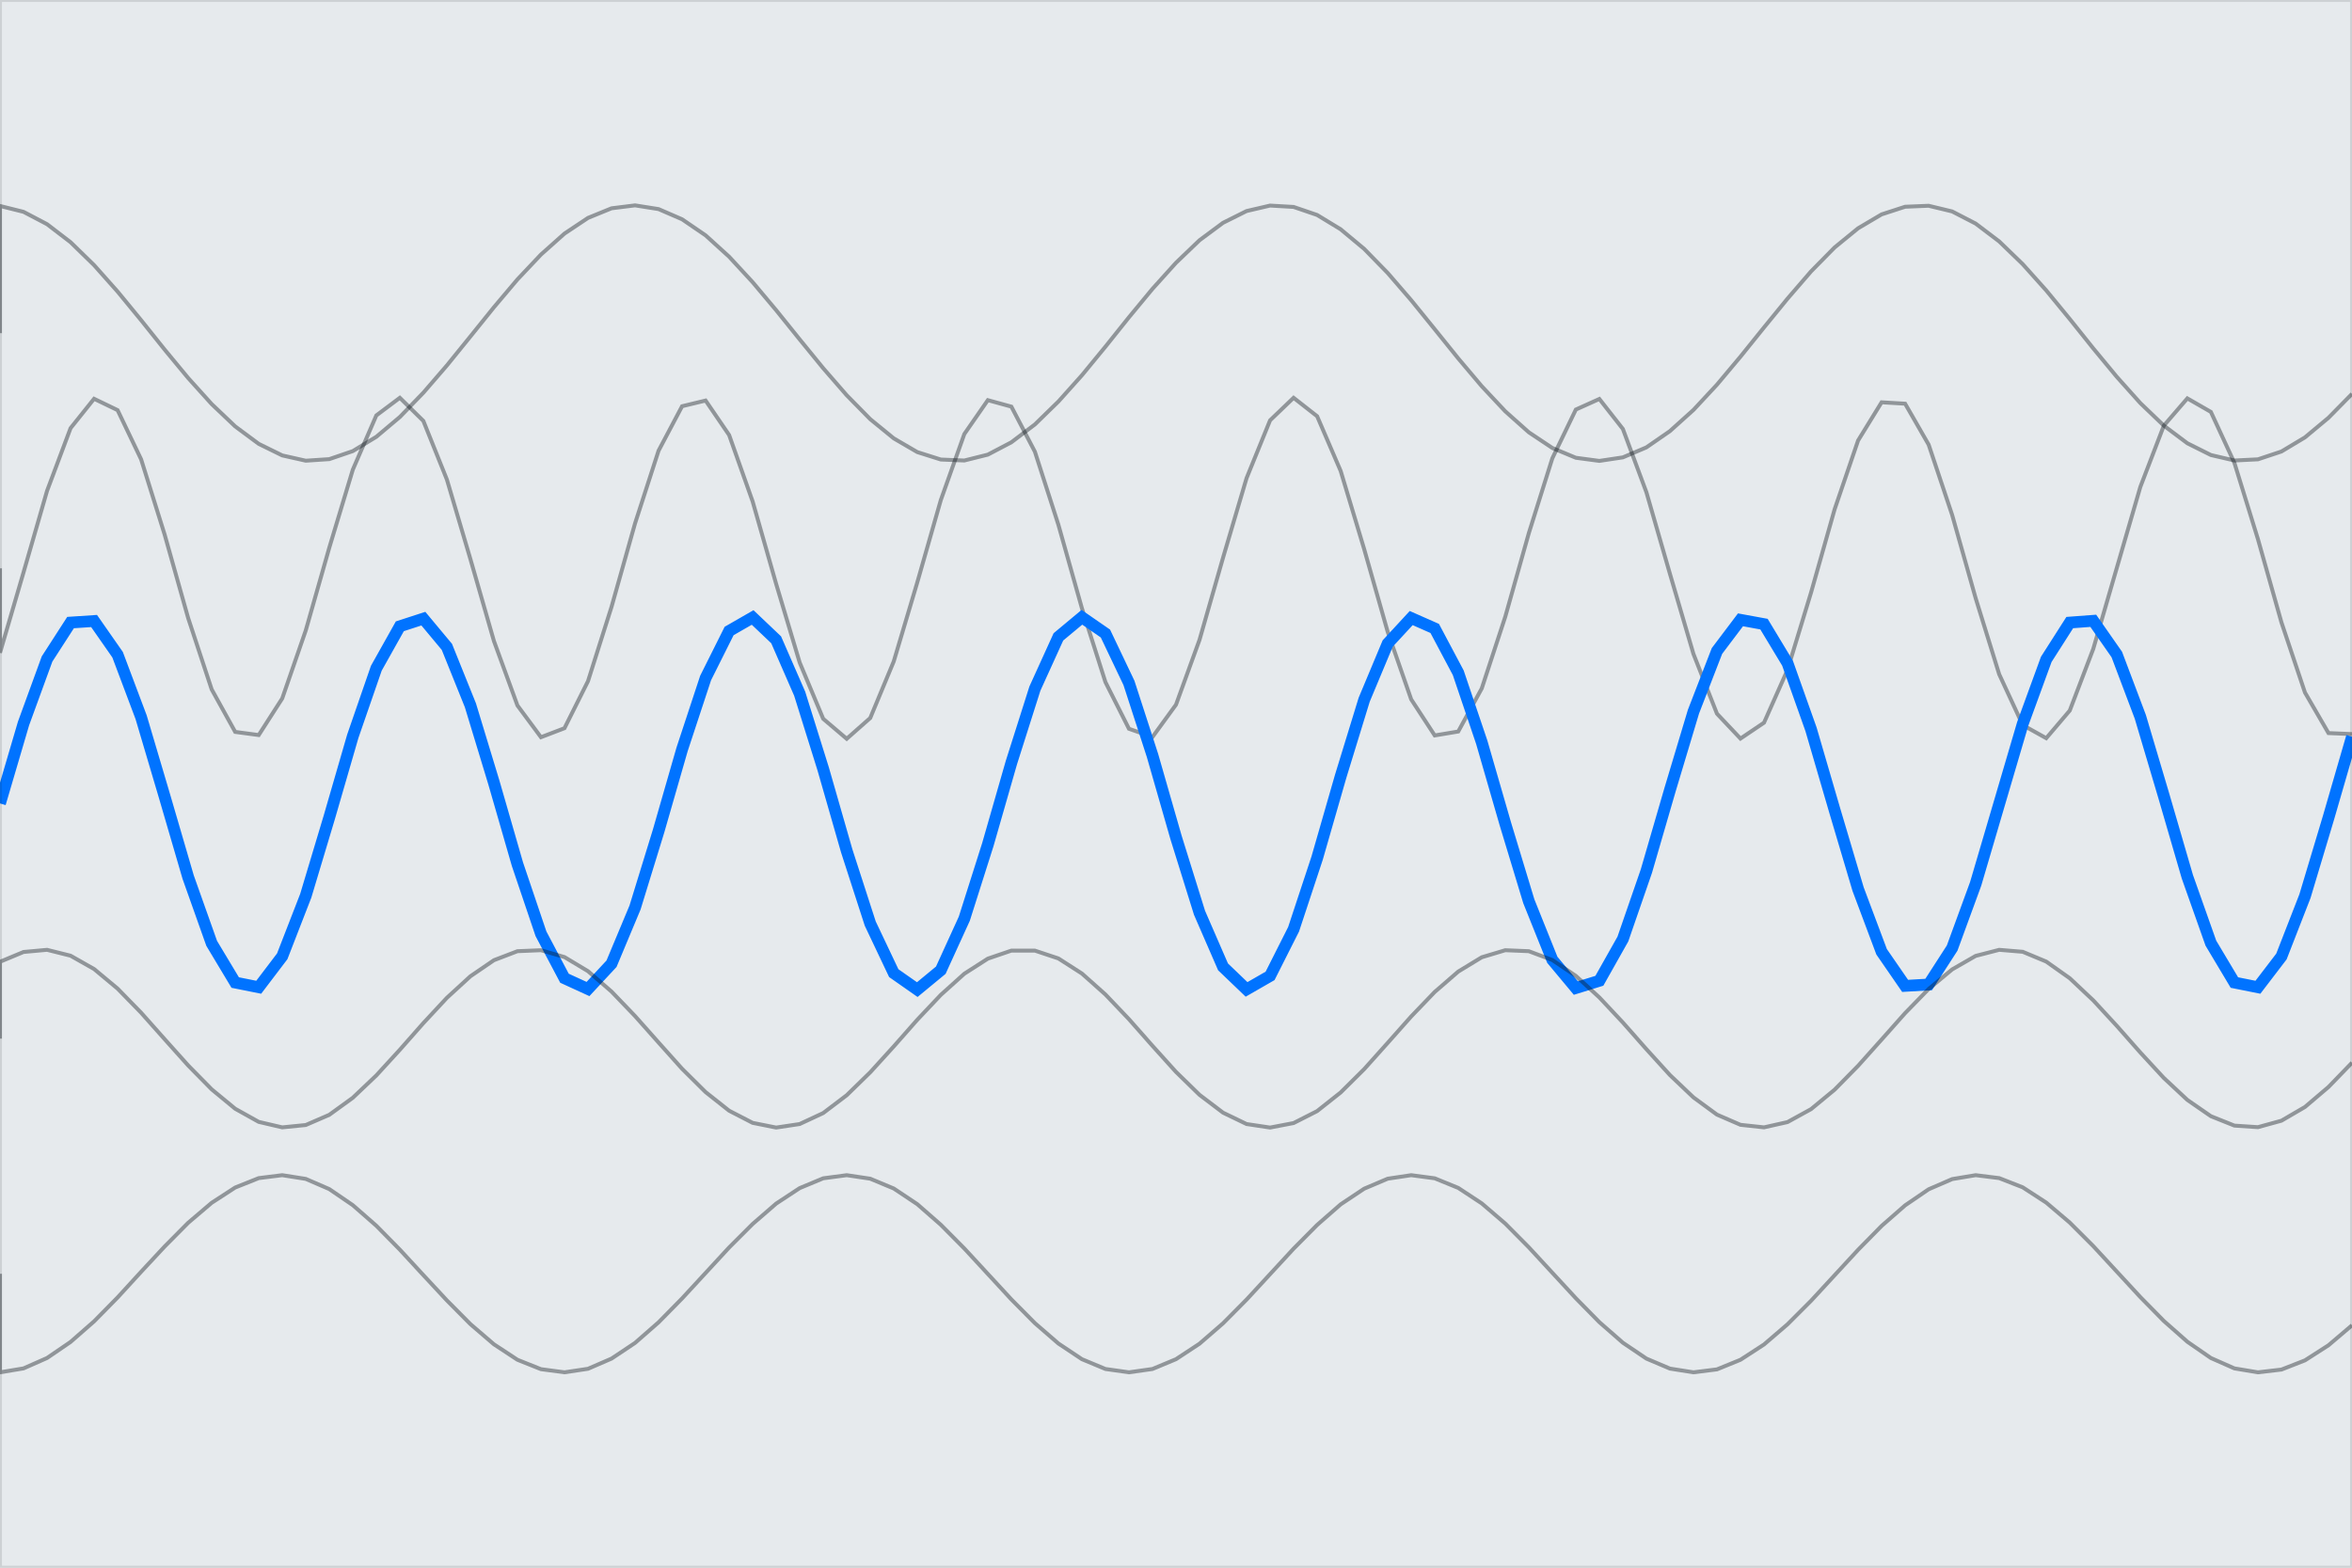
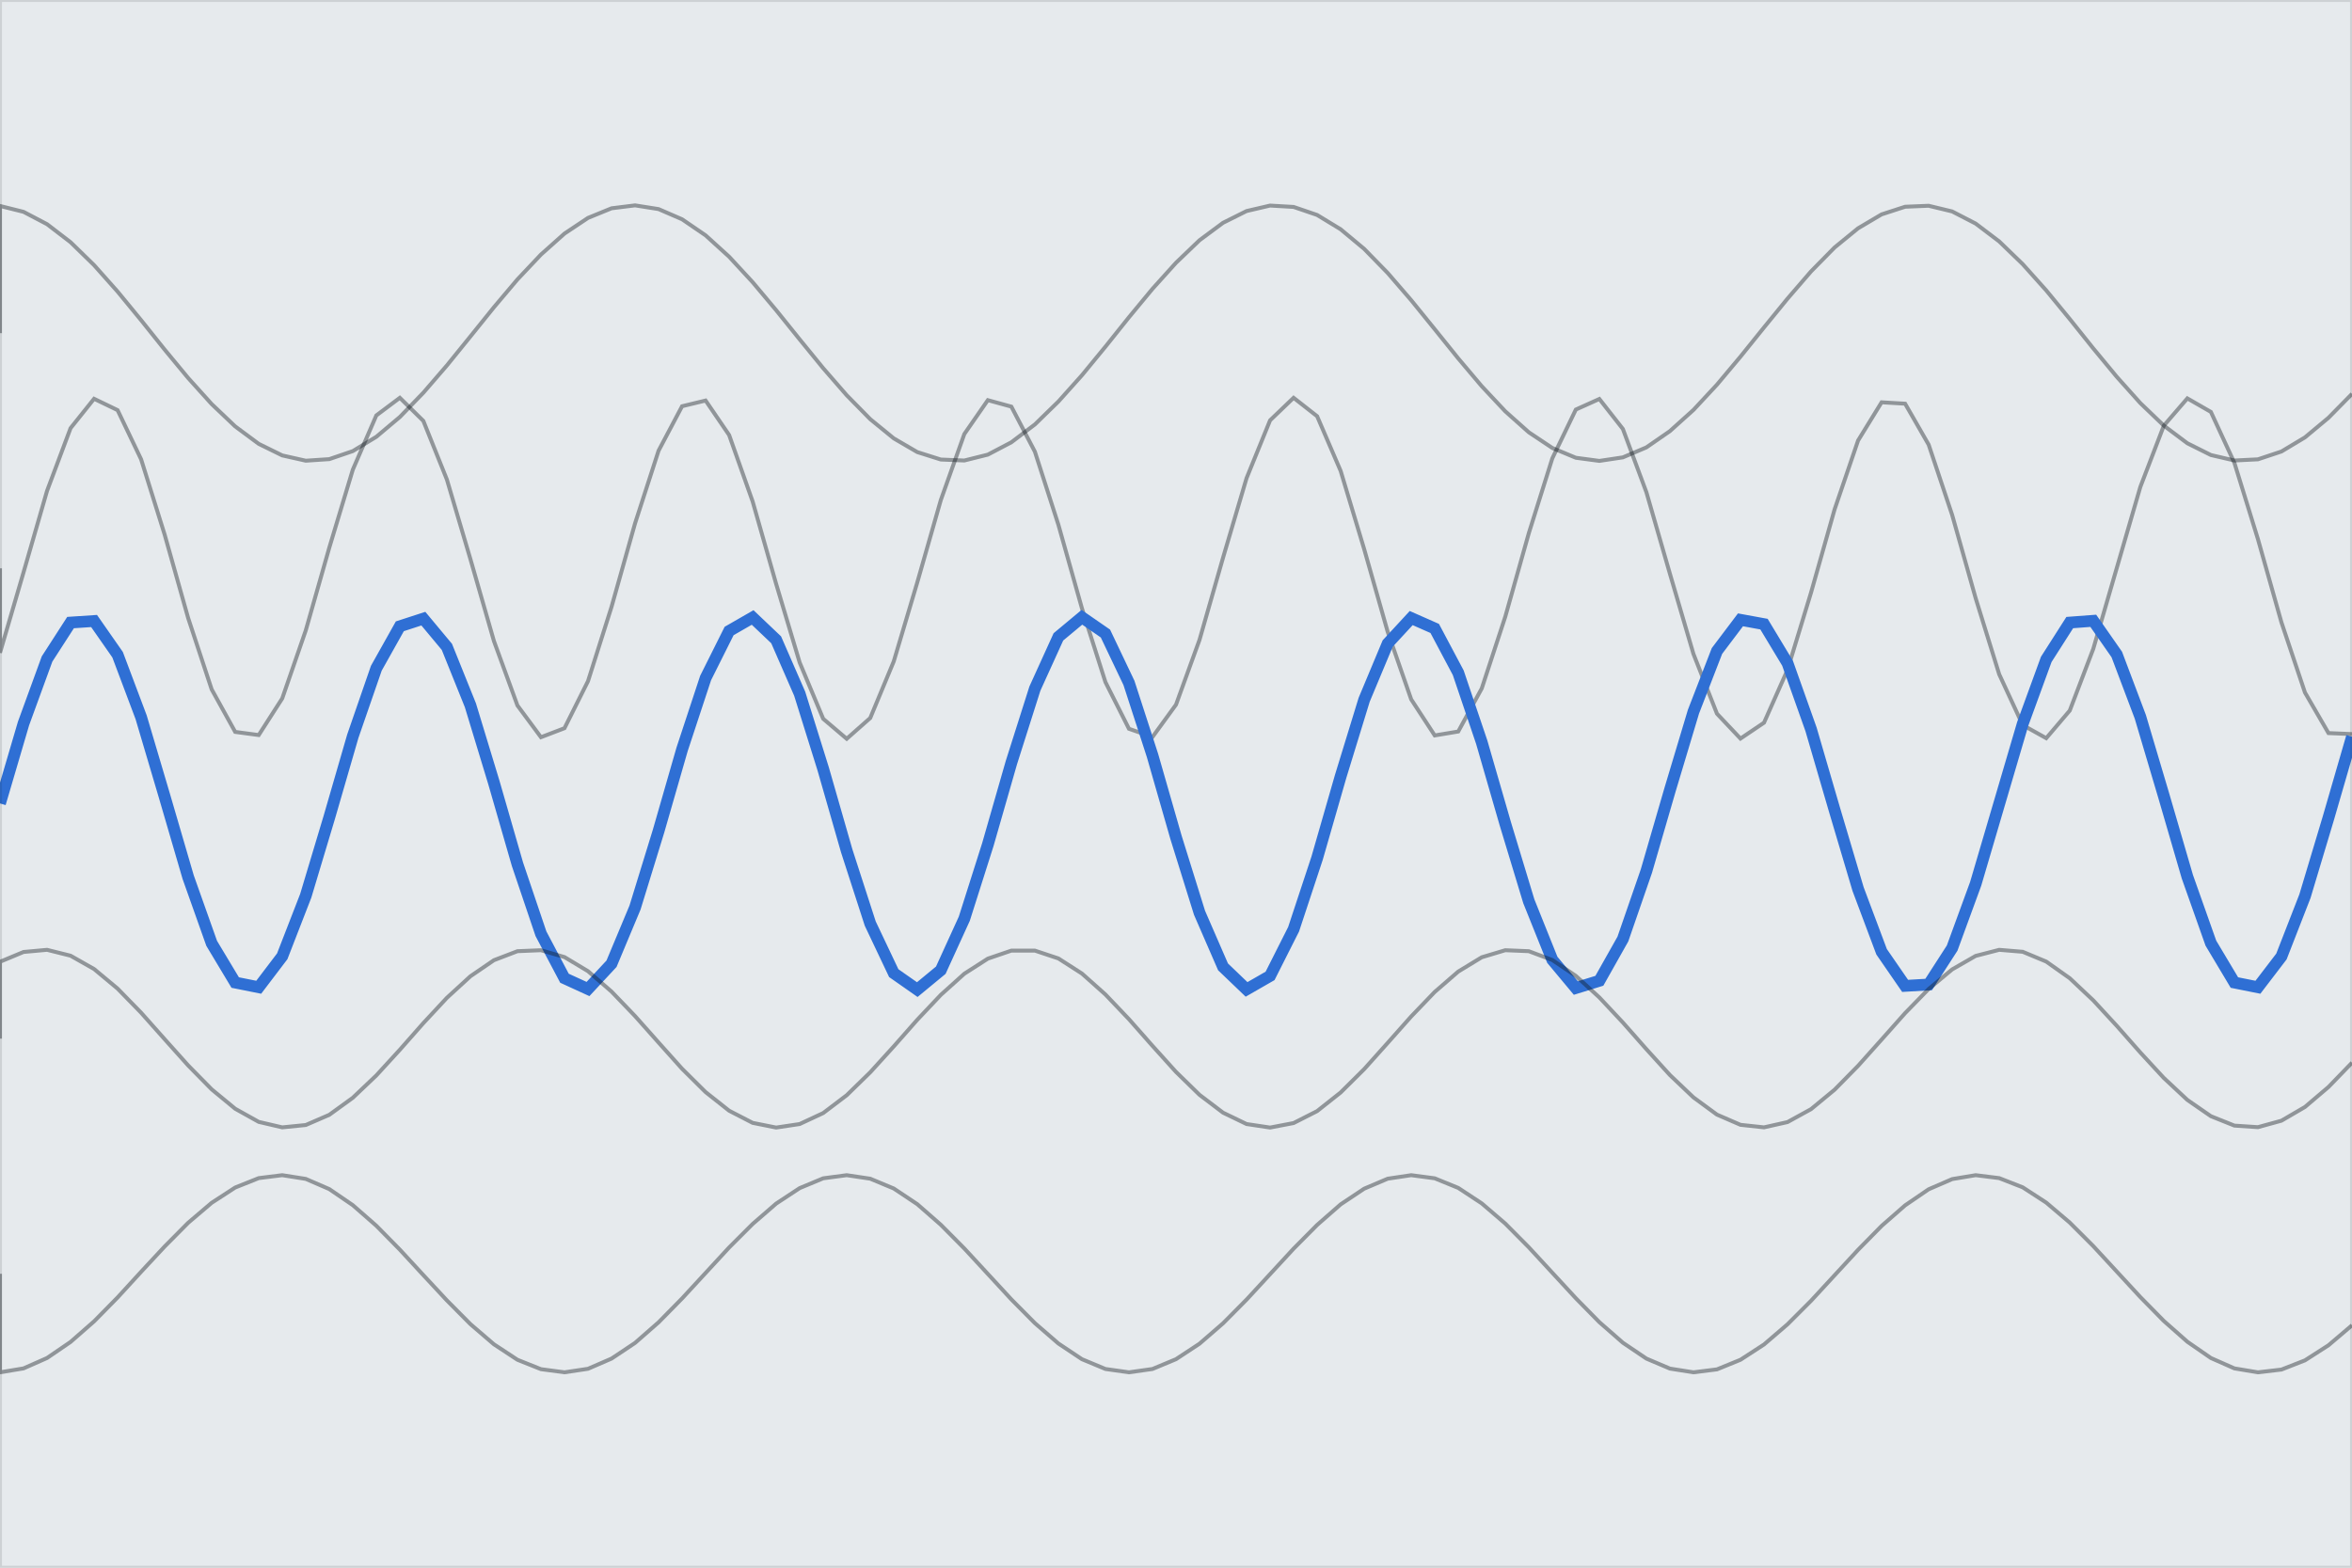
<svg xmlns="http://www.w3.org/2000/svg" viewBox="0 0 1200 800" role="img" aria-label="hrv-mobile-ml placeholder cover">
  <rect width="1200" height="800" fill="#e6eaed" />
  <g>
    <path d="M0 170 L0 105.1 L12 108.1 L24 114.4 L36 123.6 L48 135.3 L60 148.8 L72 163.4 L84 178.4 L96 192.9 L108 206.2 L120 217.6 L132 226.5 L144 232.4 L156 235.1 L168 234.3 L180 230.2 L192 222.9 L204 212.8 L216 200.4 L228 186.5 L240 171.7 L252 156.8 L264 142.6 L276 129.9 L288 119.2 L300 111.2 L312 106.3 L324 104.8 L336 106.7 L348 111.9 L360 120.1 L372 131.0 L384 144.0 L396 158.3 L408 173.2 L420 187.9 L432 201.7 L444 213.9 L456 223.7 L468 230.7 L480 234.5 L492 235.0 L504 232.0 L516 225.7 L528 216.6 L540 204.9 L552 191.5 L564 176.9 L576 161.9 L588 147.4 L600 134.1 L612 122.6 L624 113.7 L636 107.7 L648 104.9 L660 105.6 L672 109.7 L684 117.0 L696 127.0 L708 139.3 L720 153.2 L732 168.0 L744 182.9 L756 197.1 L768 209.9 L780 220.6 L792 228.6 L804 233.6 L816 235.2 L828 233.4 L840 228.3 L852 220.0 L864 209.2 L876 196.3 L888 182.0 L900 167.1 L912 152.4 L924 138.5 L936 126.3 L948 116.5 L960 109.4 L972 105.5 L984 105.0 L996 107.9 L1008 114.1 L1020 123.2 L1032 134.8 L1044 148.2 L1056 162.8 L1068 177.8 L1080 192.3 L1092 205.7 L1104 217.2 L1116 226.2 L1128 232.2 L1140 235.0 L1152 234.4 L1164 230.4 L1176 223.2 L1188 213.2 L1200 201.0" fill="none" stroke="#10161c" stroke-width="2" opacity="0.4" />
    <path d="M0 290 L0 333.1 L12 292.1 L24 250.5 L36 218.5 L48 203.5 L60 209.3 L72 234.4 L84 272.8 L96 315.4 L108 351.8 L120 373.5 L132 375.1 L144 356.4 L156 321.7 L168 279.5 L180 239.7 L192 212.0 L204 203.0 L216 214.8 L228 244.7 L240 285.3 L252 327.1 L264 360.0 L276 376.2 L288 371.6 L300 347.6 L312 309.7 L324 267.1 L336 230.0 L348 207.3 L360 204.4 L372 222.0 L384 255.9 L396 298.0 L408 338.1 L420 366.8 L432 377.0 L444 366.4 L456 337.5 L468 297.2 L480 255.2 L492 221.5 L504 204.2 L516 207.5 L528 230.5 L540 267.8 L552 310.4 L564 348.1 L576 371.9 L588 376.1 L600 359.6 L612 326.5 L624 284.6 L636 244.0 L648 214.5 L660 203.0 L672 212.4 L684 240.3 L696 280.2 L708 322.4 L720 356.9 L732 375.3 L744 373.3 L756 351.3 L768 314.7 L780 272.1 L792 233.9 L804 209.0 L816 203.6 L828 218.9 L840 251.2 L852 292.8 L864 333.7 L876 364.2 L888 376.9 L900 368.8 L912 341.8 L924 302.4 L936 260.0 L948 224.8 L960 205.3 L972 206.0 L984 226.9 L996 262.8 L1008 305.3 L1020 344.1 L1032 370.0 L1044 376.7 L1056 362.6 L1068 331.1 L1080 289.8 L1092 248.5 L1104 217.2 L1116 203.3 L1128 210.2 L1140 236.2 L1152 275.1 L1164 317.6 L1176 353.4 L1188 374.1 L1200 374.6" fill="none" stroke="#10161c" stroke-width="2" opacity="0.4" />
-     <path d="M0 410 L0 410.0 L12 369.2 L24 336.3 L36 317.7 L48 316.9 L60 334.1 L72 366.0 L84 406.5 L96 447.6 L108 481.4 L120 501.4 L132 503.8 L144 488.0 L156 457.1 L168 417.1 L180 375.7 L192 341.0 L204 319.6 L216 315.7 L228 330.1 L240 359.9 L252 399.4 L264 441.0 L276 476.5 L288 499.2 L300 504.7 L312 491.8 L324 463.1 L336 424.1 L348 382.4 L360 346.0 L372 322.0 L384 315.1 L396 326.5 L408 354.0 L420 392.4 L432 434.2 L444 471.3 L456 496.6 L468 505.0 L480 495.1 L492 468.8 L504 431.0 L516 389.2 L528 351.4 L540 325.0 L552 315.0 L564 323.3 L576 348.5 L588 385.5 L600 427.3 L612 465.8 L624 493.4 L636 504.9 L648 498.0 L660 474.2 L672 437.9 L684 396.2 L696 357.1 L708 328.4 L720 315.4 L732 320.7 L744 343.3 L756 378.8 L768 420.3 L780 459.9 L792 489.8 L804 504.2 L816 500.5 L828 479.2 L840 444.5 L852 403.2 L864 363.2 L876 332.2 L888 316.3 L900 318.5 L912 338.4 L924 372.2 L936 413.3 L948 453.7 L960 485.7 L972 503.1 L984 502.4 L996 483.8 L1008 451.0 L1020 410.2 L1032 369.4 L1044 336.5 L1056 317.7 L1068 316.8 L1080 334.0 L1092 365.8 L1104 406.2 L1116 447.4 L1128 481.3 L1140 501.4 L1152 503.8 L1164 488.1 L1176 457.3 L1188 417.3 L1200 375.9" fill="none" stroke="#0073ff" stroke-width="6" opacity="1" />
+     <path d="M0 410 L0 410.0 L12 369.2 L24 336.3 L36 317.7 L48 316.9 L60 334.1 L72 366.0 L84 406.5 L96 447.6 L108 481.4 L120 501.4 L132 503.8 L144 488.0 L156 457.1 L168 417.1 L180 375.7 L192 341.0 L204 319.6 L216 315.7 L228 330.1 L240 359.9 L252 399.4 L264 441.0 L276 476.5 L288 499.2 L300 504.7 L312 491.8 L324 463.1 L336 424.1 L348 382.4 L360 346.0 L372 322.0 L384 315.1 L396 326.5 L408 354.0 L420 392.4 L432 434.2 L444 471.3 L456 496.6 L468 505.0 L480 495.1 L492 468.8 L504 431.0 L516 389.2 L528 351.4 L540 325.0 L552 315.0 L564 323.3 L576 348.5 L588 385.5 L600 427.3 L612 465.8 L624 493.4 L636 504.9 L648 498.0 L660 474.2 L672 437.9 L684 396.2 L696 357.1 L708 328.4 L720 315.4 L732 320.7 L744 343.3 L756 378.8 L768 420.3 L780 459.9 L792 489.8 L804 504.2 L816 500.5 L828 479.2 L840 444.5 L852 403.2 L864 363.2 L876 332.2 L888 316.3 L900 318.5 L912 338.4 L924 372.2 L936 413.3 L948 453.7 L960 485.7 L972 503.1 L984 502.4 L996 483.8 L1008 451.0 L1020 410.2 L1032 369.4 L1044 336.5 L1056 317.7 L1068 316.8 L1080 334.0 L1092 365.8 L1104 406.2 L1116 447.4 L1128 481.3 L1140 501.4 L1152 503.8 L1164 488.1 L1176 457.3 L1188 417.3 L1200 375.9" fill="none" stroke="#2f6fd4" stroke-width="6" opacity="1" />
    <path d="M0 530 L0 490.8 L12 485.8 L24 484.7 L36 487.7 L48 494.5 L60 504.5 L72 516.8 L84 530.3 L96 543.7 L108 555.9 L120 565.8 L132 572.5 L144 575.3 L156 574.1 L168 568.9 L180 560.2 L192 548.8 L204 535.7 L216 522.1 L228 509.2 L240 498.2 L252 490.0 L264 485.4 L276 484.9 L288 488.4 L300 495.6 L312 506.0 L324 518.5 L336 532.0 L348 545.4 L360 557.3 L372 566.8 L384 573.0 L396 575.4 L408 573.6 L420 568.0 L432 558.9 L444 547.2 L456 534.0 L468 520.4 L480 507.7 L492 496.9 L504 489.2 L516 485.1 L528 485.1 L540 489.1 L552 496.8 L564 507.5 L576 520.1 L588 533.7 L600 547.0 L612 558.7 L624 567.8 L636 573.6 L648 575.4 L660 573.1 L672 567.0 L684 557.5 L696 545.6 L708 532.2 L720 518.7 L732 506.2 L744 495.8 L756 488.5 L768 484.9 L780 485.4 L792 489.9 L804 498.0 L816 509.0 L828 521.8 L840 535.4 L852 548.6 L864 560.0 L876 568.8 L888 574.0 L900 575.3 L912 572.6 L924 566.0 L936 556.1 L948 543.9 L960 530.5 L972 517.0 L984 504.7 L996 494.7 L1008 487.8 L1020 484.7 L1032 485.7 L1044 490.7 L1056 499.2 L1068 510.5 L1080 523.5 L1092 537.1 L1104 550.1 L1116 561.3 L1128 569.6 L1140 574.4 L1152 575.2 L1164 571.9 L1176 564.9 L1188 554.7 L1200 542.3" fill="none" stroke="#10161c" stroke-width="2" opacity="0.4" />
    <path d="M0 650 L0 700.3 L12 698.3 L24 693.0 L36 684.8 L48 674.3 L60 662.1 L72 649.0 L84 636.1 L96 624.0 L108 613.8 L120 606.0 L132 601.2 L144 599.7 L156 601.6 L168 606.8 L180 615.0 L192 625.5 L204 637.7 L216 650.7 L228 663.6 L240 675.7 L252 686.0 L264 693.9 L276 698.7 L288 700.3 L300 698.5 L312 693.3 L324 685.3 L336 674.8 L348 662.6 L360 649.6 L372 636.6 L384 624.6 L396 614.2 L408 606.3 L420 601.3 L432 599.7 L444 601.5 L456 606.5 L468 614.5 L480 625.0 L492 637.1 L504 650.1 L516 663.1 L528 675.2 L540 685.6 L552 693.6 L564 698.6 L576 700.3 L588 698.6 L600 693.6 L612 685.7 L624 675.3 L636 663.2 L648 650.2 L660 637.2 L672 625.1 L684 614.6 L696 606.6 L708 601.5 L720 599.7 L732 601.3 L744 606.2 L756 614.1 L768 624.4 L780 636.5 L792 649.5 L804 662.5 L816 674.7 L828 685.2 L840 693.3 L852 698.4 L864 700.3 L876 698.8 L888 693.9 L900 686.1 L912 675.8 L924 663.8 L936 650.8 L948 637.8 L960 625.6 L972 615.1 L984 606.9 L996 601.7 L1008 599.7 L1020 601.2 L1032 605.9 L1044 613.7 L1056 623.9 L1068 635.9 L1080 648.9 L1092 661.9 L1104 674.1 L1116 684.7 L1128 693.0 L1140 698.3 L1152 700.3 L1164 698.9 L1176 694.2 L1188 686.5 L1200 676.3" fill="none" stroke="#10161c" stroke-width="2" opacity="0.4" />
  </g>
  <rect width="1200" height="800" fill="none" stroke="#10161c" stroke-width="2" opacity="0.12" />
</svg>
